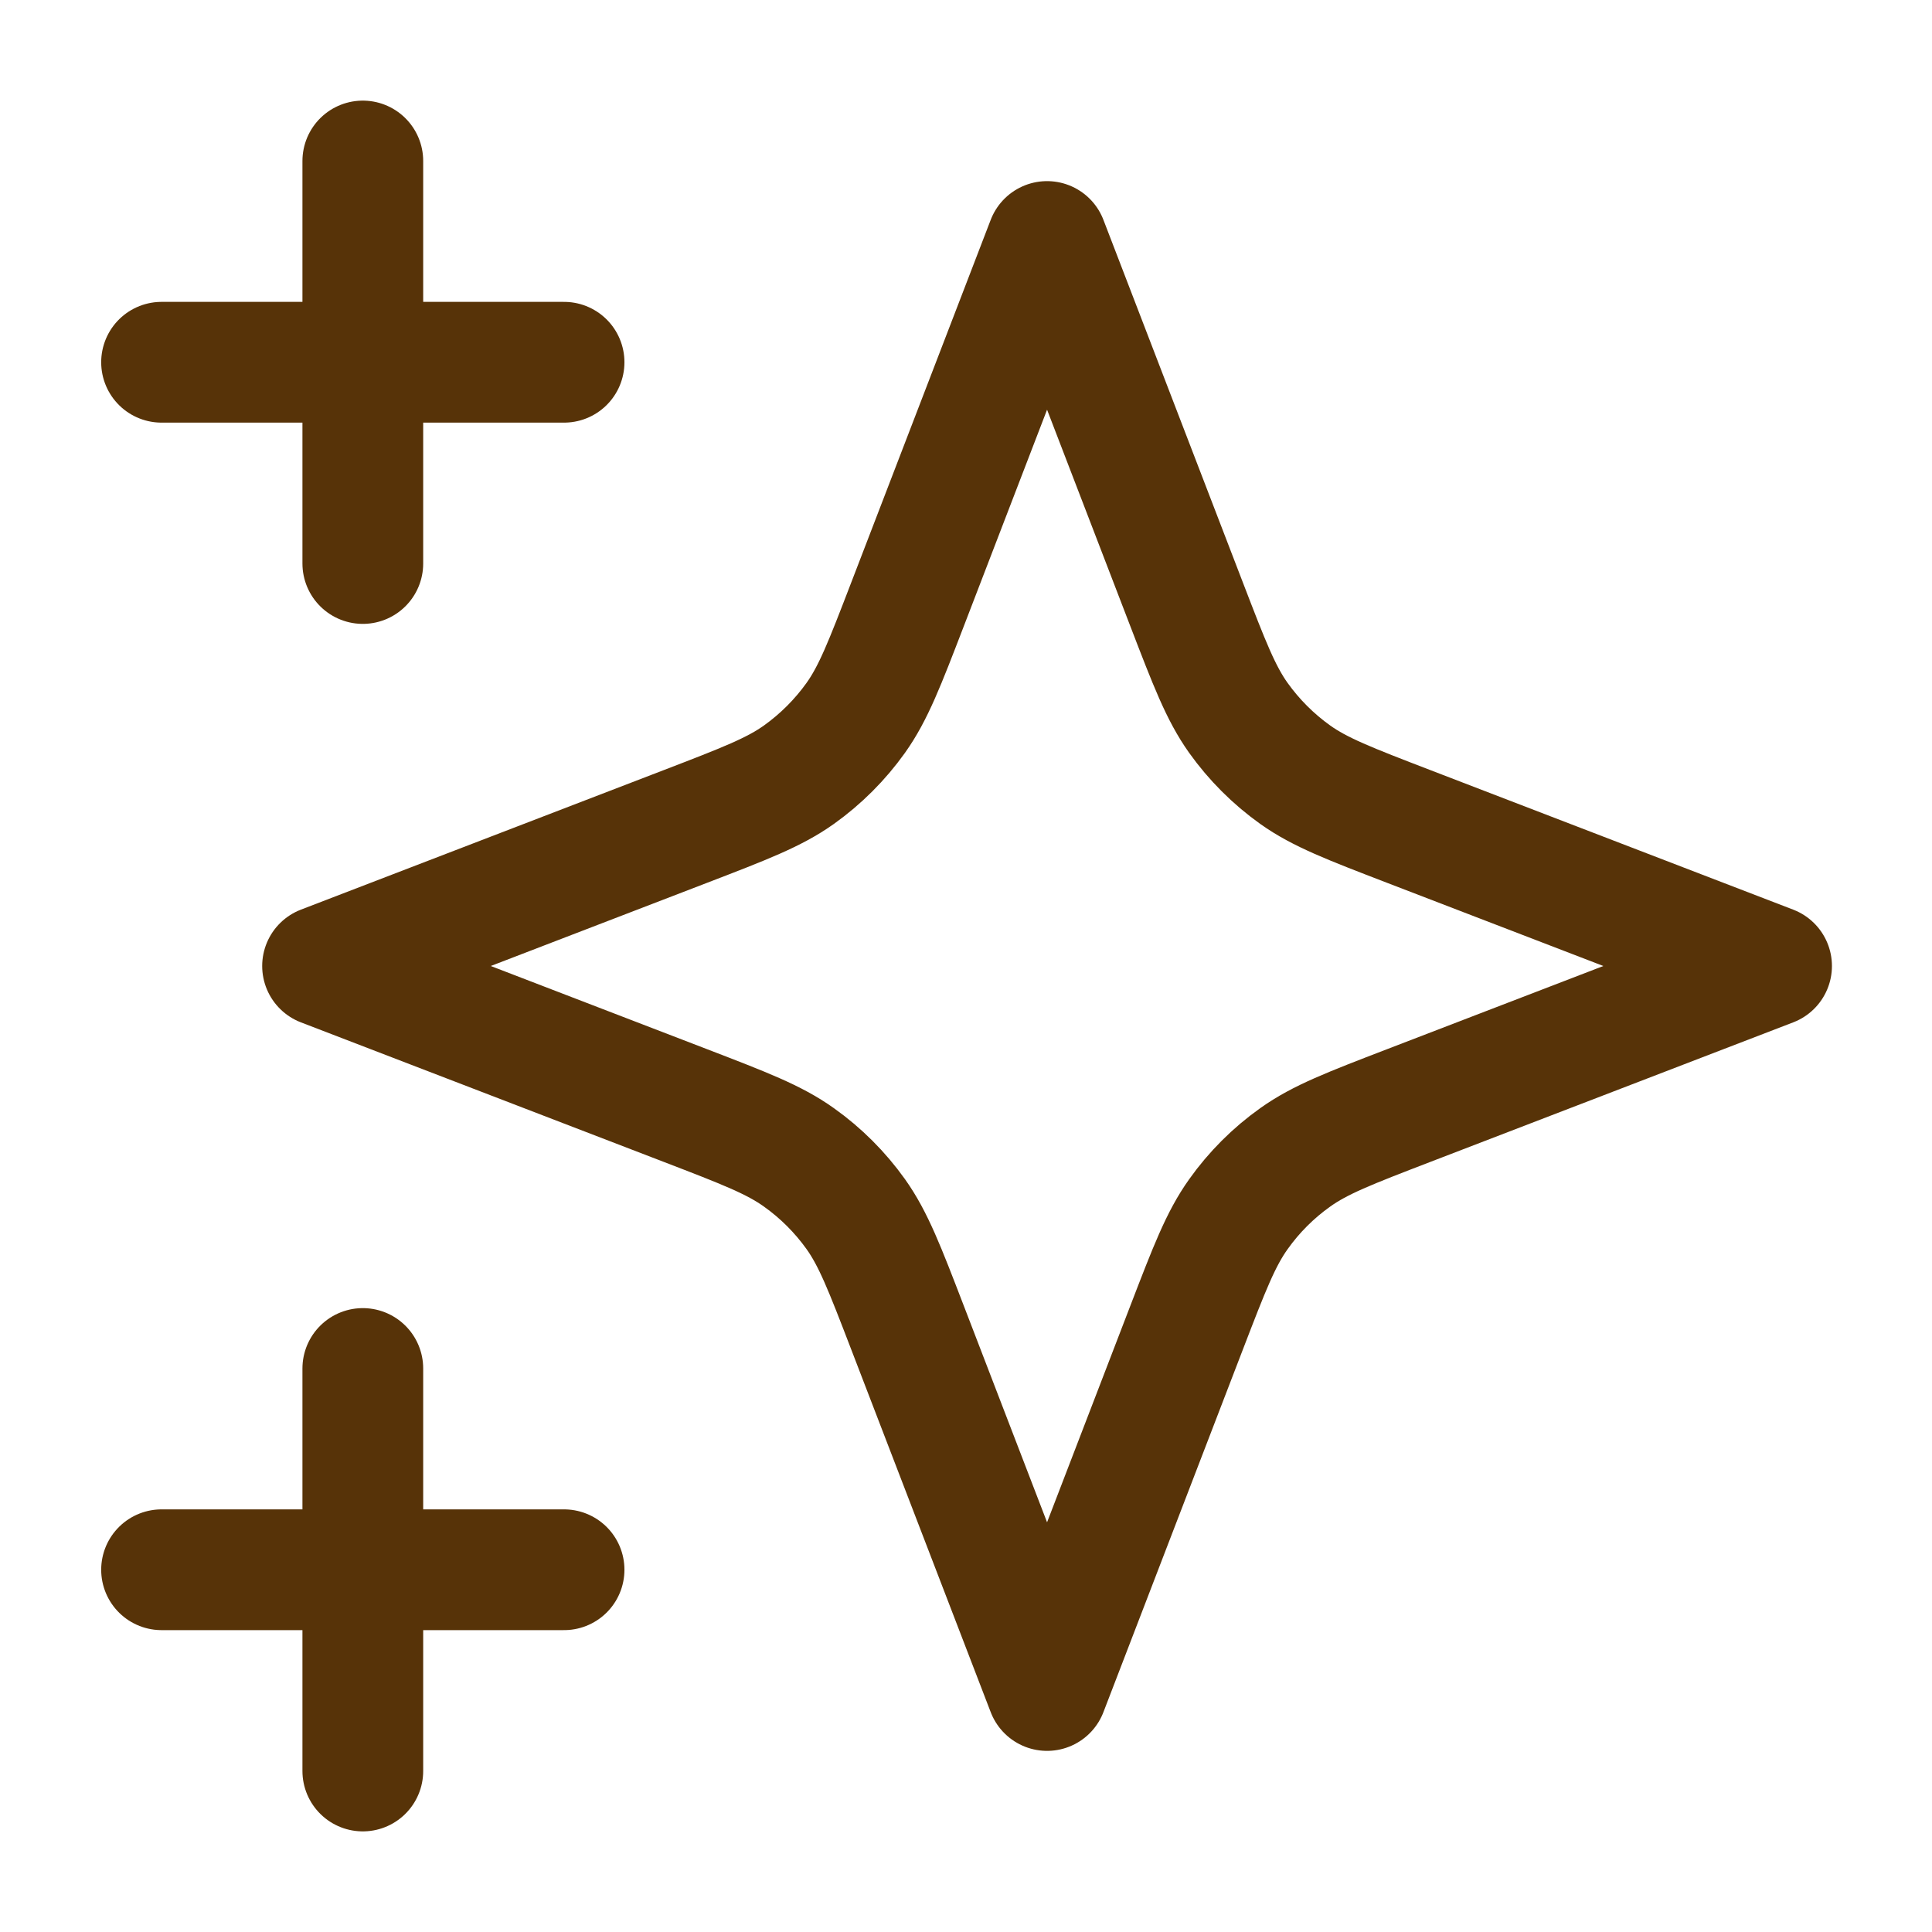
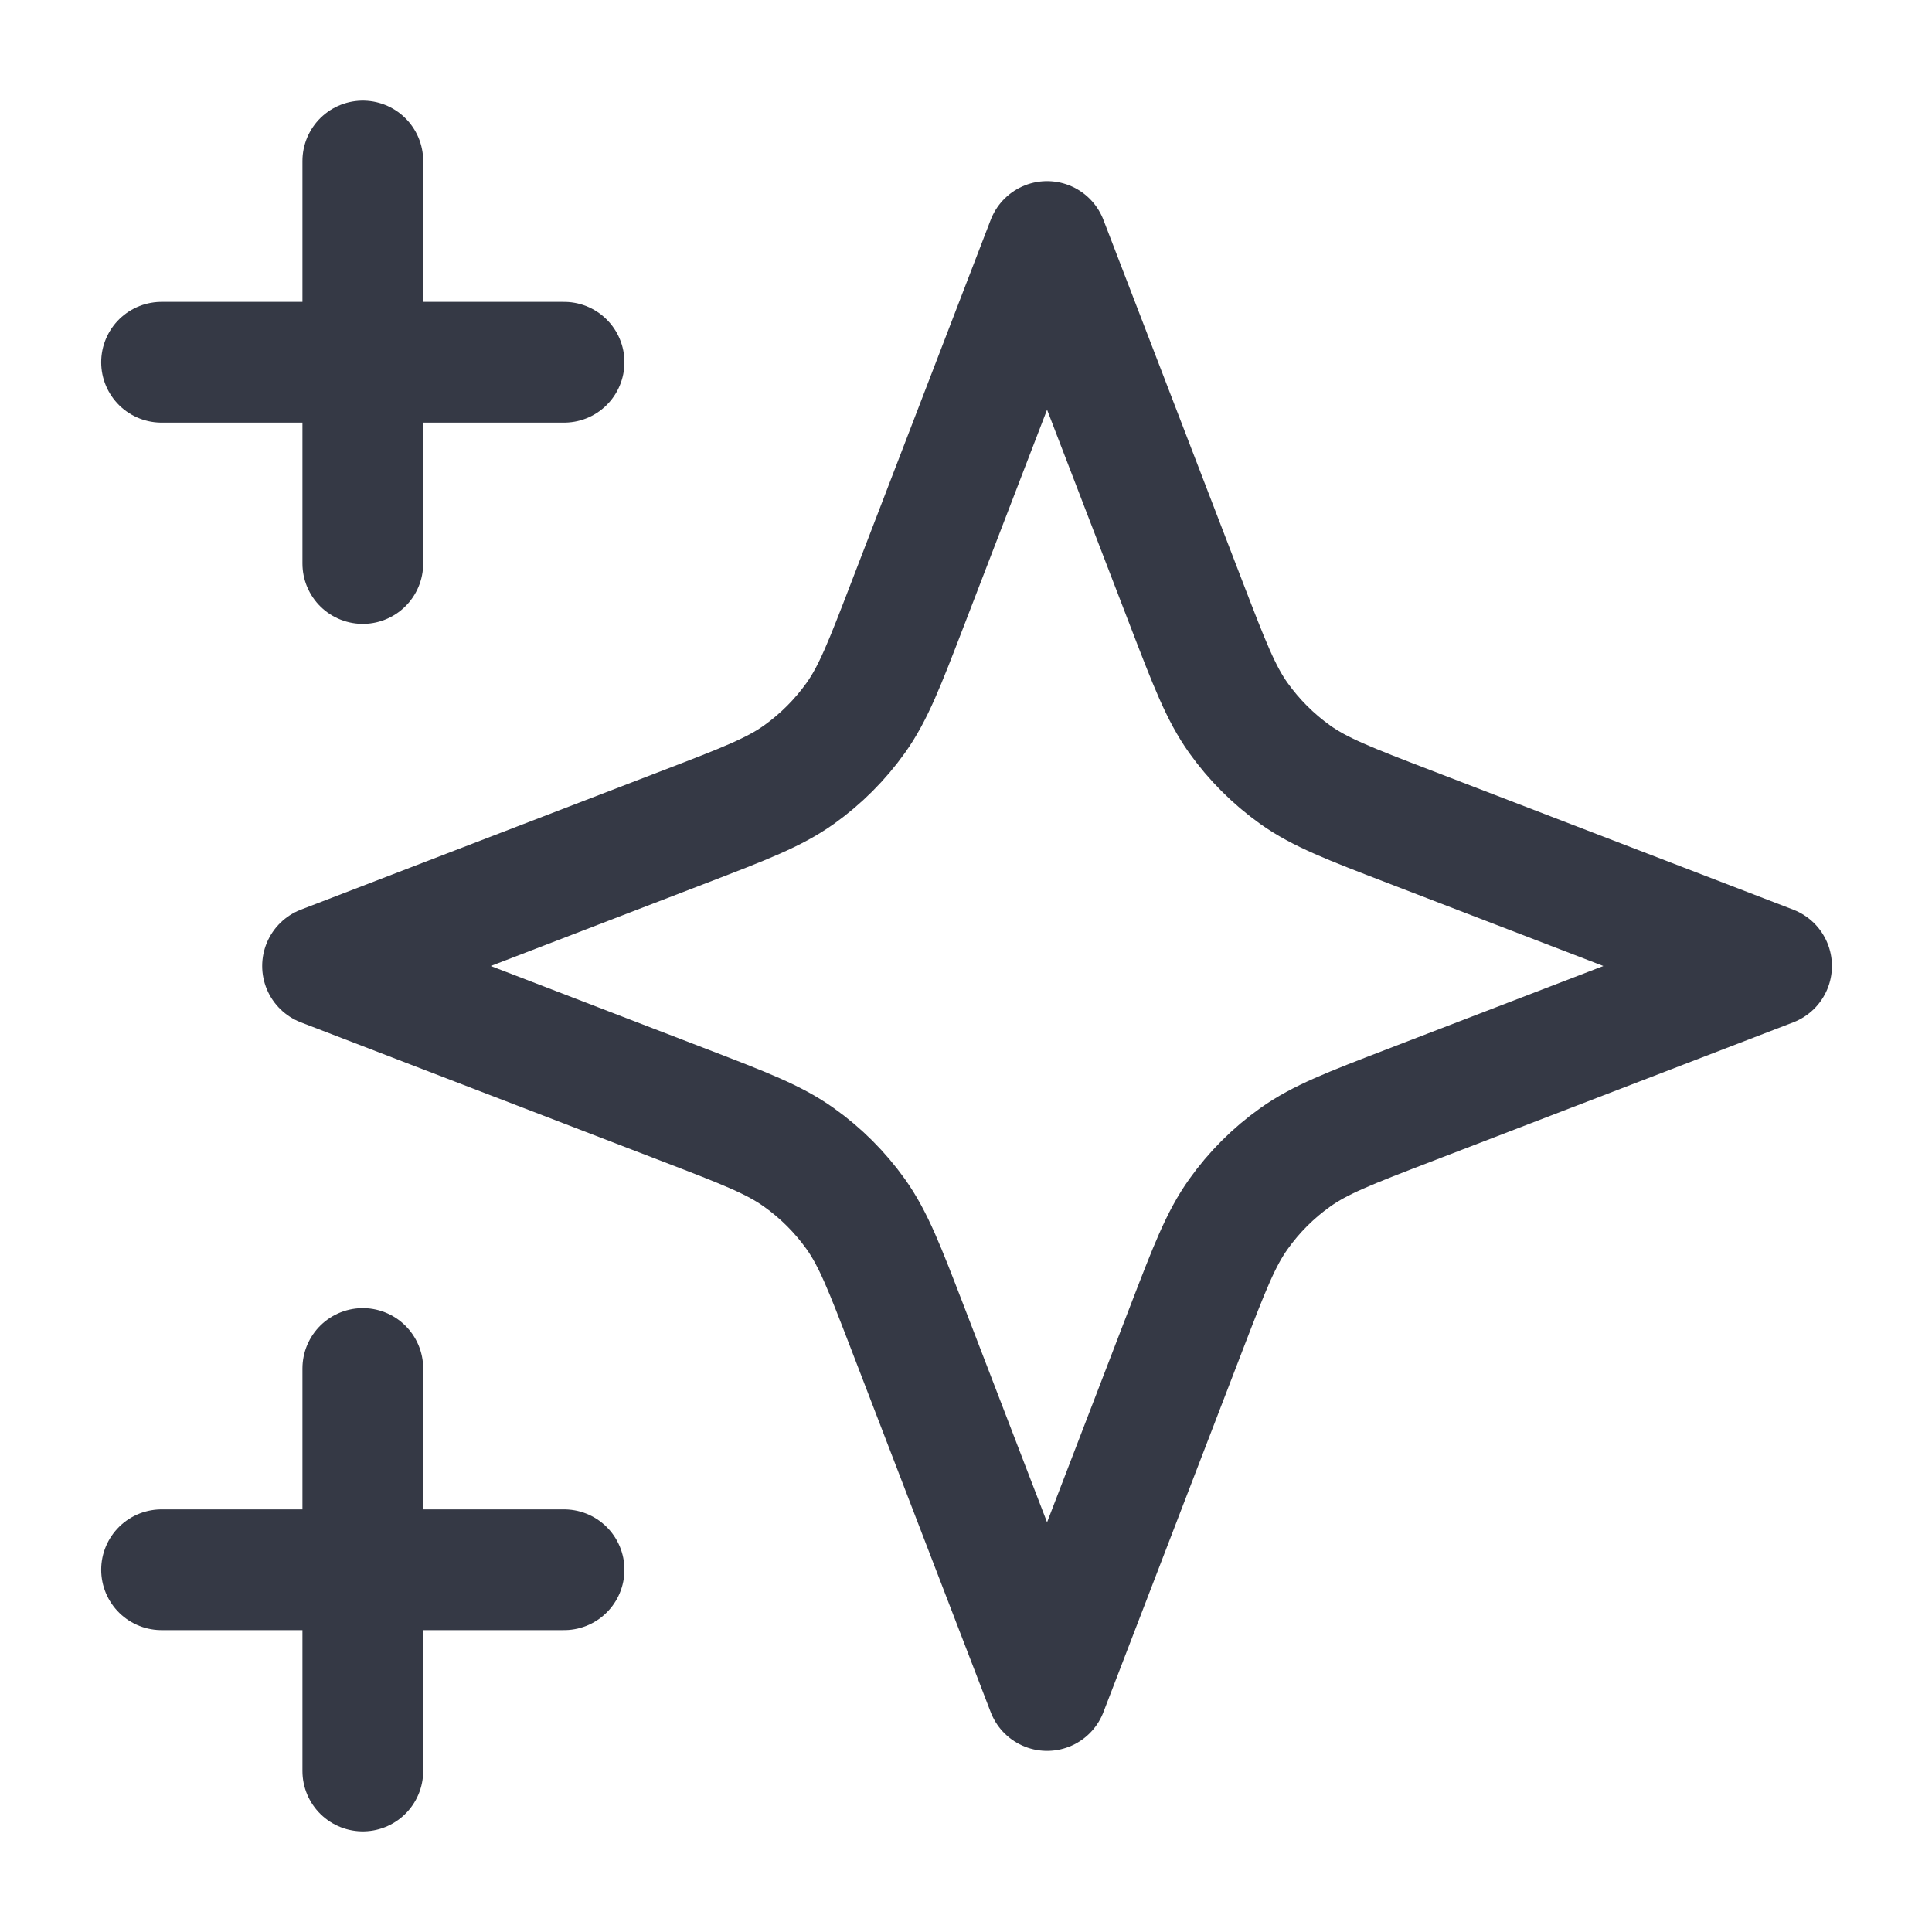
<svg xmlns="http://www.w3.org/2000/svg" width="24" height="24" viewBox="0 0 24 24" fill="none">
-   <path d="M4.507 22V17M4.507 7V2M2.007 4.5H7.007M2.007 19.5H7.007M13.007 3L11.273 7.509C10.991 8.242 10.85 8.609 10.631 8.917C10.436 9.19 10.197 9.429 9.924 9.624C9.616 9.843 9.249 9.984 8.516 10.266L4.007 12L8.516 13.734C9.249 14.016 9.616 14.157 9.924 14.377C10.197 14.571 10.436 14.81 10.631 15.083C10.85 15.391 10.991 15.758 11.273 16.491L13.007 21L14.741 16.491C15.023 15.758 15.164 15.391 15.384 15.083C15.578 14.81 15.817 14.571 16.09 14.377C16.398 14.157 16.765 14.016 17.498 13.734L22.007 12L17.498 10.266C16.765 9.984 16.398 9.843 16.09 9.624C15.817 9.429 15.578 9.19 15.383 8.917C15.164 8.609 15.023 8.242 14.741 7.509L13.007 3Z" stroke="#573308" stroke-width="1.5" stroke-linecap="round" stroke-linejoin="round" />
+   <path d="M4.507 22V17M4.507 7V2M2.007 4.5H7.007M2.007 19.5H7.007M13.007 3L11.273 7.509C10.991 8.242 10.85 8.609 10.631 8.917C10.436 9.19 10.197 9.429 9.924 9.624C9.616 9.843 9.249 9.984 8.516 10.266L4.007 12L8.516 13.734C9.249 14.016 9.616 14.157 9.924 14.377C10.197 14.571 10.436 14.81 10.631 15.083C10.85 15.391 10.991 15.758 11.273 16.491L13.007 21L14.741 16.491C15.023 15.758 15.164 15.391 15.384 15.083C15.578 14.81 15.817 14.571 16.09 14.377C16.398 14.157 16.765 14.016 17.498 13.734L22.007 12L17.498 10.266C16.765 9.984 16.398 9.843 16.09 9.624C15.817 9.429 15.578 9.19 15.383 8.917C15.164 8.609 15.023 8.242 14.741 7.509L13.007 3Z" stroke="#353945" stroke-width="1.5" stroke-linecap="round" stroke-linejoin="round" />
</svg>
